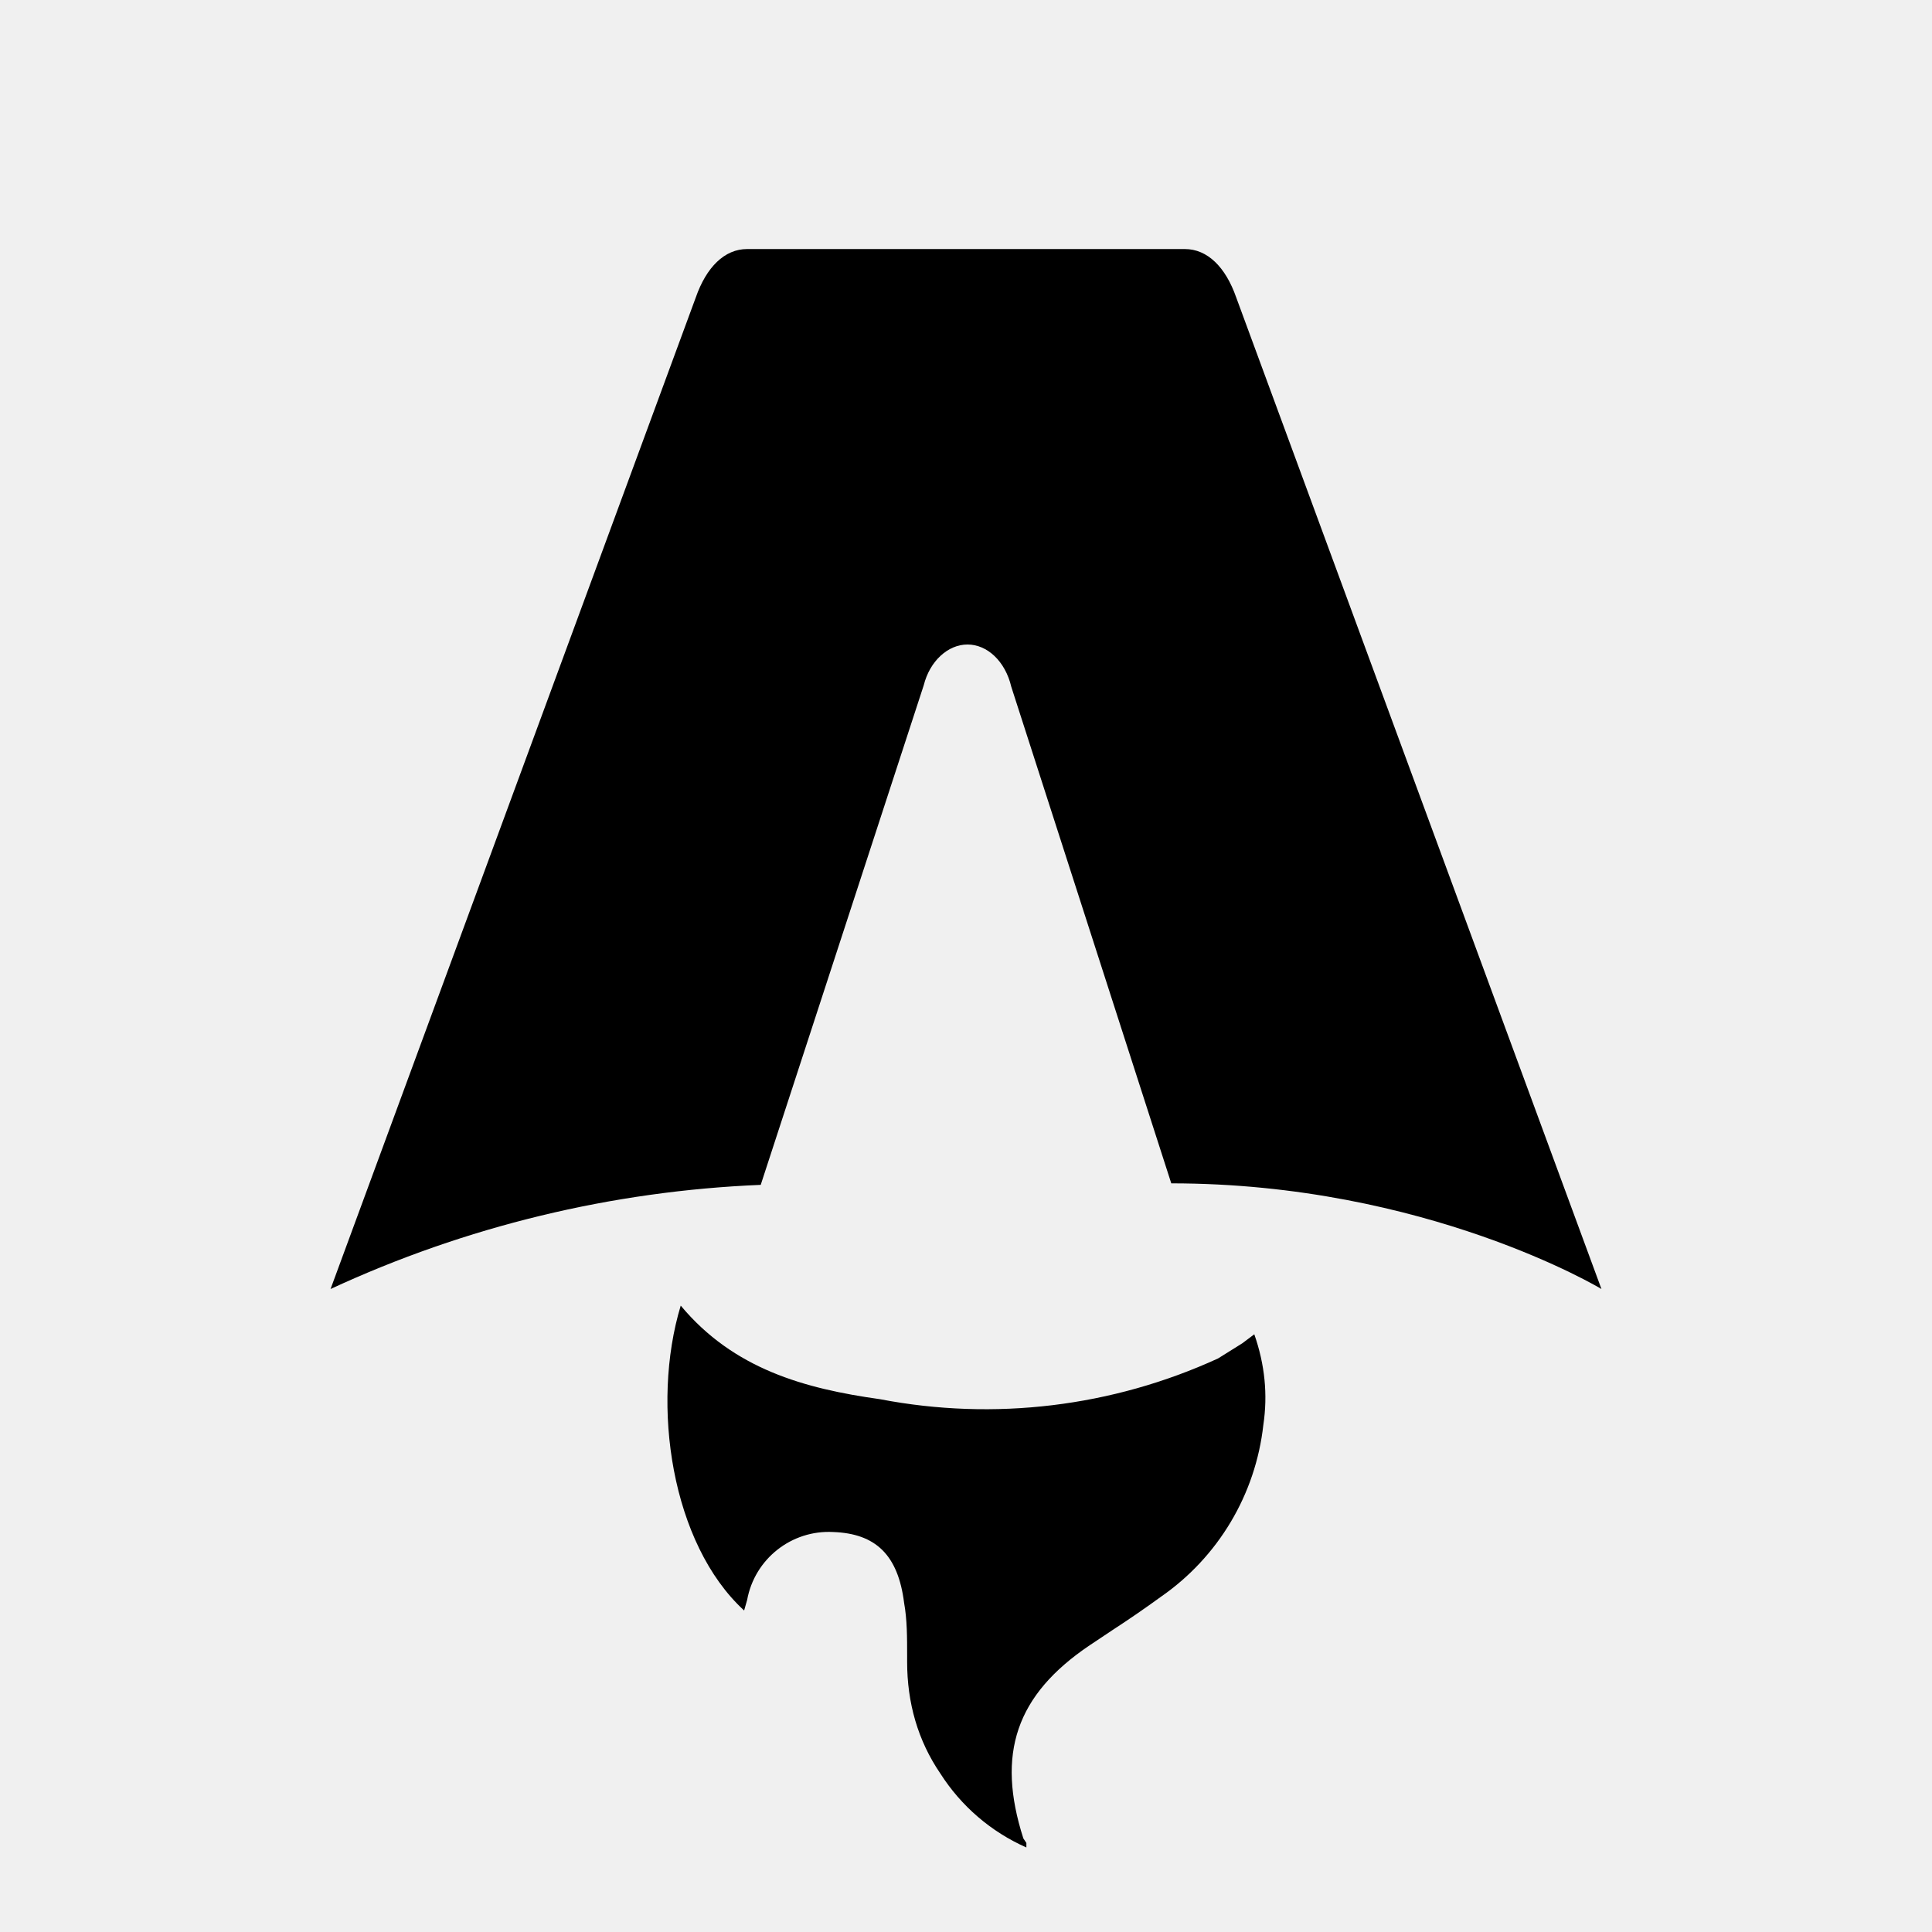
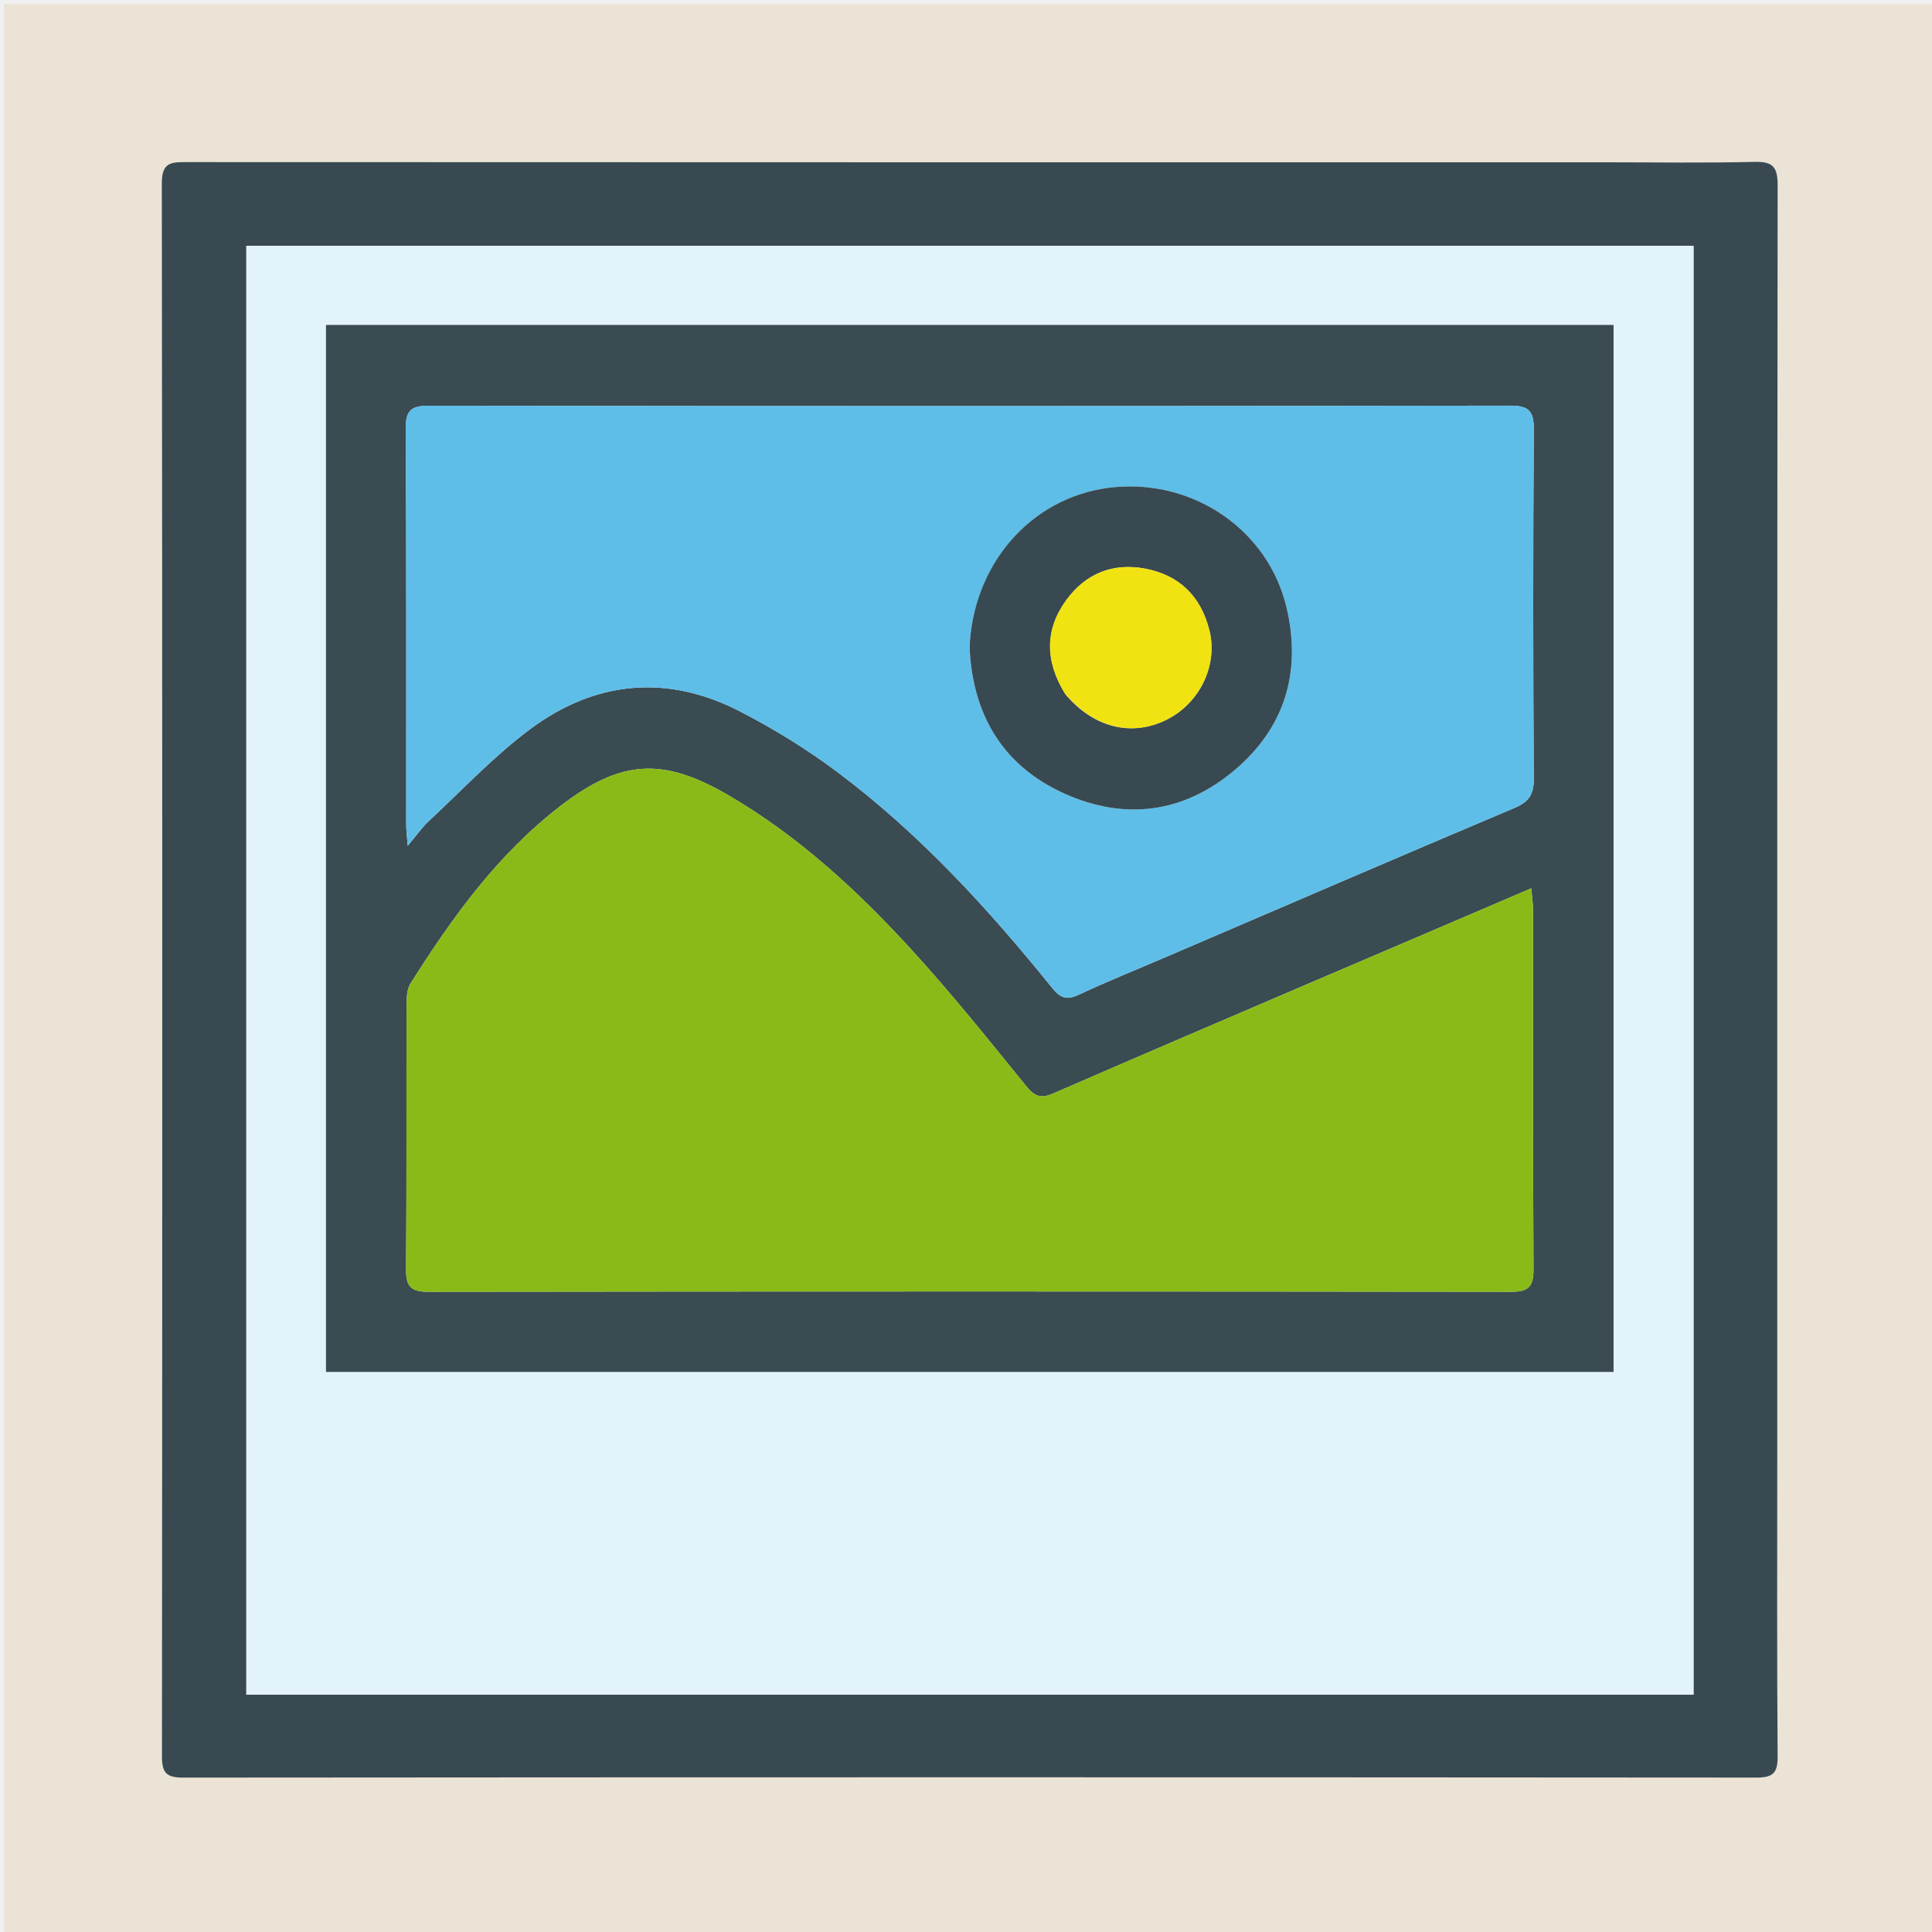
- <svg xmlns="http://www.w3.org/2000/svg" fill="none" viewBox="0 0 128 128">
-   <path d="M50.4 78.5a75.1 75.1 0 0 0-28.5 6.9l24.2-65.7c.7-2 1.9-3.2 3.4-3.2h29c1.5 0 2.7 1.2 3.4 3.2l24.2 65.7s-11.6-7-28.5-7L67 45.5c-.4-1.7-1.6-2.8-2.9-2.8-1.3 0-2.5 1.1-2.9 2.7L50.4 78.5Zm-1.1 28.2Zm-4.2-20.2c-2 6.6-.6 15.8 4.2 20.2a17.5 17.5 0 0 1 .2-.7 5.5 5.5 0 0 1 5.7-4.5c2.8.1 4.3 1.5 4.7 4.7.2 1.1.2 2.3.2 3.5v.4c0 2.7.7 5.2 2.2 7.4a13 13 0 0 0 5.7 4.9v-.3l-.2-.3c-1.8-5.6-.5-9.5 4.4-12.8l1.5-1a73 73 0 0 0 3.2-2.2 16 16 0 0 0 6.8-11.4c.3-2 .1-4-.6-6l-.8.6-1.6 1a37 37 0 0 1-22.4 2.7c-5-.7-9.7-2-13.2-6.2Z" />
-   <style>
-         path { fill: #000; }
-         @media (prefers-color-scheme: dark) {
-             path { fill: #FFF; }
-         }
-     </style>
+ <svg xmlns="http://www.w3.org/2000/svg" version="1.1" id="Layer_1" x="0px" y="0px" width="100%" viewBox="0 0 512 512" enable-background="new 0 0 512 512" xml:space="preserve">
+   <path fill="#ebe3d5" opacity="1" stroke="none" d=" M1,196   C1,130.667 1,65.833 1,1   C171.667,1 342.333,1 513,1   C513,171.667 513,342.333 513,513   C342.333,513 171.667,513 1,513   C1,407.5 1,302 1,196  M424.5,43.006   C299.522,43.006 174.543,43.017 49.565,42.958   C45.517,42.956 42.876,42.891 42.882,48.507   C43.042,187.483 43.026,326.459 42.92,465.435   C42.916,469.787 44.061,471.089 48.507,471.085   C187.483,470.973 326.459,470.974 465.435,471.08   C469.787,471.083 471.126,469.943 471.091,465.492   C470.891,439.332 470.994,413.169 470.994,387.007   C470.994,274.36 470.964,161.712 471.093,49.065   C471.099,44.285 469.853,42.778 464.99,42.897   C451.834,43.218 438.664,43.007 424.5,43.006  z" />
+   <path fill="#394951" opacity="1" stroke="none" d=" M425,43.006   C438.664,43.007 451.834,43.218 464.99,42.897   C469.853,42.778 471.099,44.285 471.093,49.065   C470.964,161.712 470.994,274.36 470.994,387.007   C470.994,413.169 470.891,439.332 471.091,465.492   C471.126,469.943 469.787,471.083 465.435,471.08   C326.459,470.974 187.483,470.973 48.507,471.085   C44.061,471.089 42.916,469.787 42.92,465.435   C43.026,326.459 43.042,187.483 42.882,48.507   C42.876,42.891 45.517,42.956 49.565,42.958   C174.543,43.017 299.522,43.006 425,43.006  M433.497,449.086   C438.594,449.086 443.69,449.086 448.804,449.086   C448.804,320.73 448.804,193.022 448.804,65.152   C320.817,65.152 193.109,65.152 65.284,65.152   C65.284,193.214 65.284,321.04 65.284,449.086   C187.934,449.086 310.216,449.086 433.497,449.086  z" />
+   <path fill="#E3F3FB" opacity="1" stroke="none" d=" M432.997,449.086   C310.216,449.086 187.934,449.086 65.284,449.086   C65.284,321.04 65.284,193.214 65.284,65.152   C193.109,65.152 320.817,65.152 448.804,65.152   C448.804,193.022 448.804,320.73 448.804,449.086   C443.69,449.086 438.594,449.086 432.997,449.086  M258.5,86.113   C201.221,86.113 143.941,86.113 86.389,86.113   C86.389,178.861 86.389,271.082 86.389,363.575   C200.222,363.575 313.778,363.575 427.611,363.575   C427.611,271.082 427.611,178.861 427.611,86.113   C371.393,86.113 315.446,86.113 258.5,86.113  z" />
+   <path fill="#3A4B52" opacity="1" stroke="none" d=" M259,86.113   C315.446,86.113 371.393,86.113 427.611,86.113   C427.611,178.861 427.611,271.082 427.611,363.575   C313.778,363.575 200.222,363.575 86.389,363.575   C86.389,271.082 86.389,178.861 86.389,86.113   C143.941,86.113 201.221,86.113 259,86.113  M345.669,261.128   C323.479,270.655 301.267,280.13 279.126,289.77   C275.985,291.137 274.291,290.702 272.056,287.951   C262.084,275.673 252.183,263.297 241.513,251.636   C227.199,235.995 211.638,221.623 193.182,210.829   C175.719,200.615 164.589,201.247 148.57,213.557   C131.927,226.348 119.848,243.105 108.786,260.644   C107.817,262.18 107.746,264.461 107.741,266.398   C107.673,289.727 107.8,313.057 107.607,336.385   C107.569,340.927 108.891,342.346 113.517,342.34   C209.168,342.22 304.818,342.221 400.468,342.339   C405.071,342.345 406.418,340.963 406.393,336.4   C406.223,304.74 406.31,273.078 406.286,241.417   C406.284,239.693 406.023,237.969 405.814,235.4   C385.474,244.116 365.929,252.491 345.669,261.128  M309.04,253.594   C339.783,240.41 370.496,227.155 401.309,214.135   C405.111,212.529 406.488,210.61 406.463,206.44   C406.282,175.623 406.261,144.803 406.472,113.986   C406.506,109.066 405.359,107.49 400.155,107.499   C304.702,107.662 209.248,107.649 113.794,107.526   C109.147,107.52 107.492,108.548 107.523,113.537   C107.734,148.518 107.631,183.502 107.649,218.485   C107.649,220.002 107.853,221.519 108.043,224.149   C110.46,221.293 111.882,219.223 113.678,217.555   C122.555,209.303 130.923,200.339 140.605,193.154   C157.831,180.37 176.852,178.6 196.118,188.537   C205.097,193.168 213.829,198.542 221.91,204.597   C243.639,220.878 261.868,240.788 278.86,261.839   C281.039,264.539 282.713,265.105 285.89,263.614   C293.268,260.15 300.843,257.108 309.04,253.594  z" />
+   <path fill="#8ABA18" opacity="1" stroke="none" d=" M346.026,260.997   C365.929,252.491 385.474,244.116 405.814,235.4   C406.023,237.969 406.284,239.693 406.286,241.417   C406.31,273.078 406.223,304.74 406.393,336.4   C406.418,340.963 405.071,342.345 400.468,342.339   C304.818,342.221 209.168,342.22 113.517,342.34   C108.891,342.346 107.569,340.927 107.607,336.385   C107.8,313.057 107.673,289.727 107.741,266.398   C107.746,264.461 107.817,262.18 108.786,260.644   C119.848,243.105 131.927,226.348 148.57,213.557   C164.589,201.247 175.719,200.615 193.182,210.829   C211.638,221.623 227.199,235.995 241.513,251.636   C252.183,263.297 262.084,275.673 272.056,287.951   C274.291,290.702 275.985,291.137 279.126,289.77   C301.267,280.13 323.479,270.655 346.026,260.997  z" />
+   <path fill="#5EBEE8" opacity="1" stroke="none" d=" M308.689,253.744   C300.843,257.108 293.268,260.15 285.89,263.614   C282.713,265.105 281.039,264.539 278.86,261.839   C261.868,240.788 243.639,220.878 221.91,204.597   C213.829,198.542 205.097,193.168 196.118,188.537   C176.852,178.6 157.831,180.37 140.605,193.154   C130.923,200.339 122.555,209.303 113.678,217.555   C111.882,219.223 110.46,221.293 108.043,224.149   C107.853,221.519 107.649,220.002 107.649,218.485   C107.631,183.502 107.734,148.518 107.523,113.537   C107.492,108.548 109.147,107.52 113.794,107.526   C209.248,107.649 304.702,107.662 400.155,107.499   C405.359,107.49 406.506,109.066 406.472,113.986   C406.261,144.803 406.282,175.623 406.463,206.44   C406.488,210.61 405.111,212.529 401.309,214.135   C370.496,227.155 339.783,240.41 308.689,253.744  M257.018,170.588   C257.023,171.421 256.982,172.257 257.038,173.086   C258.22,190.372 266.392,203.285 282.197,210.357   C298.151,217.496 313.664,215.466 327.1,204.157   C340.543,192.843 344.979,177.951 340.927,160.937   C336.085,140.602 316.652,127.214 295.512,129.084   C274.698,130.926 258.656,147.855 257.018,170.588  z" />
+   <path fill="#394951" opacity="1" stroke="none" d=" M257.033,170.131   C258.656,147.855 274.698,130.926 295.512,129.084   C316.652,127.214 336.085,140.602 340.927,160.937   C344.979,177.951 340.543,192.843 327.1,204.157   C313.664,215.466 298.151,217.496 282.197,210.357   C266.392,203.285 258.22,190.372 257.038,173.086   C256.982,172.257 257.023,171.421 257.033,170.131  M282.368,184.03   C289.781,192.811 299.808,195.338 309.088,190.764   C317.913,186.414 322.843,176.31 320.483,166.971   C318.237,158.083 312.617,152.446 303.529,150.707   C294.818,149.04 287.623,152.072 282.523,159.101   C276.873,166.888 276.927,175.187 282.368,184.03  z" />
+   <path fill="#F1E311" opacity="1" stroke="none" d=" M282.162,183.722   C276.927,175.187 276.873,166.888 282.523,159.101   C287.623,152.072 294.818,149.04 303.529,150.707   C312.617,152.446 318.237,158.083 320.483,166.971   C322.843,176.31 317.913,186.414 309.088,190.764   C299.808,195.338 289.781,192.811 282.162,183.722  z" />
</svg>
